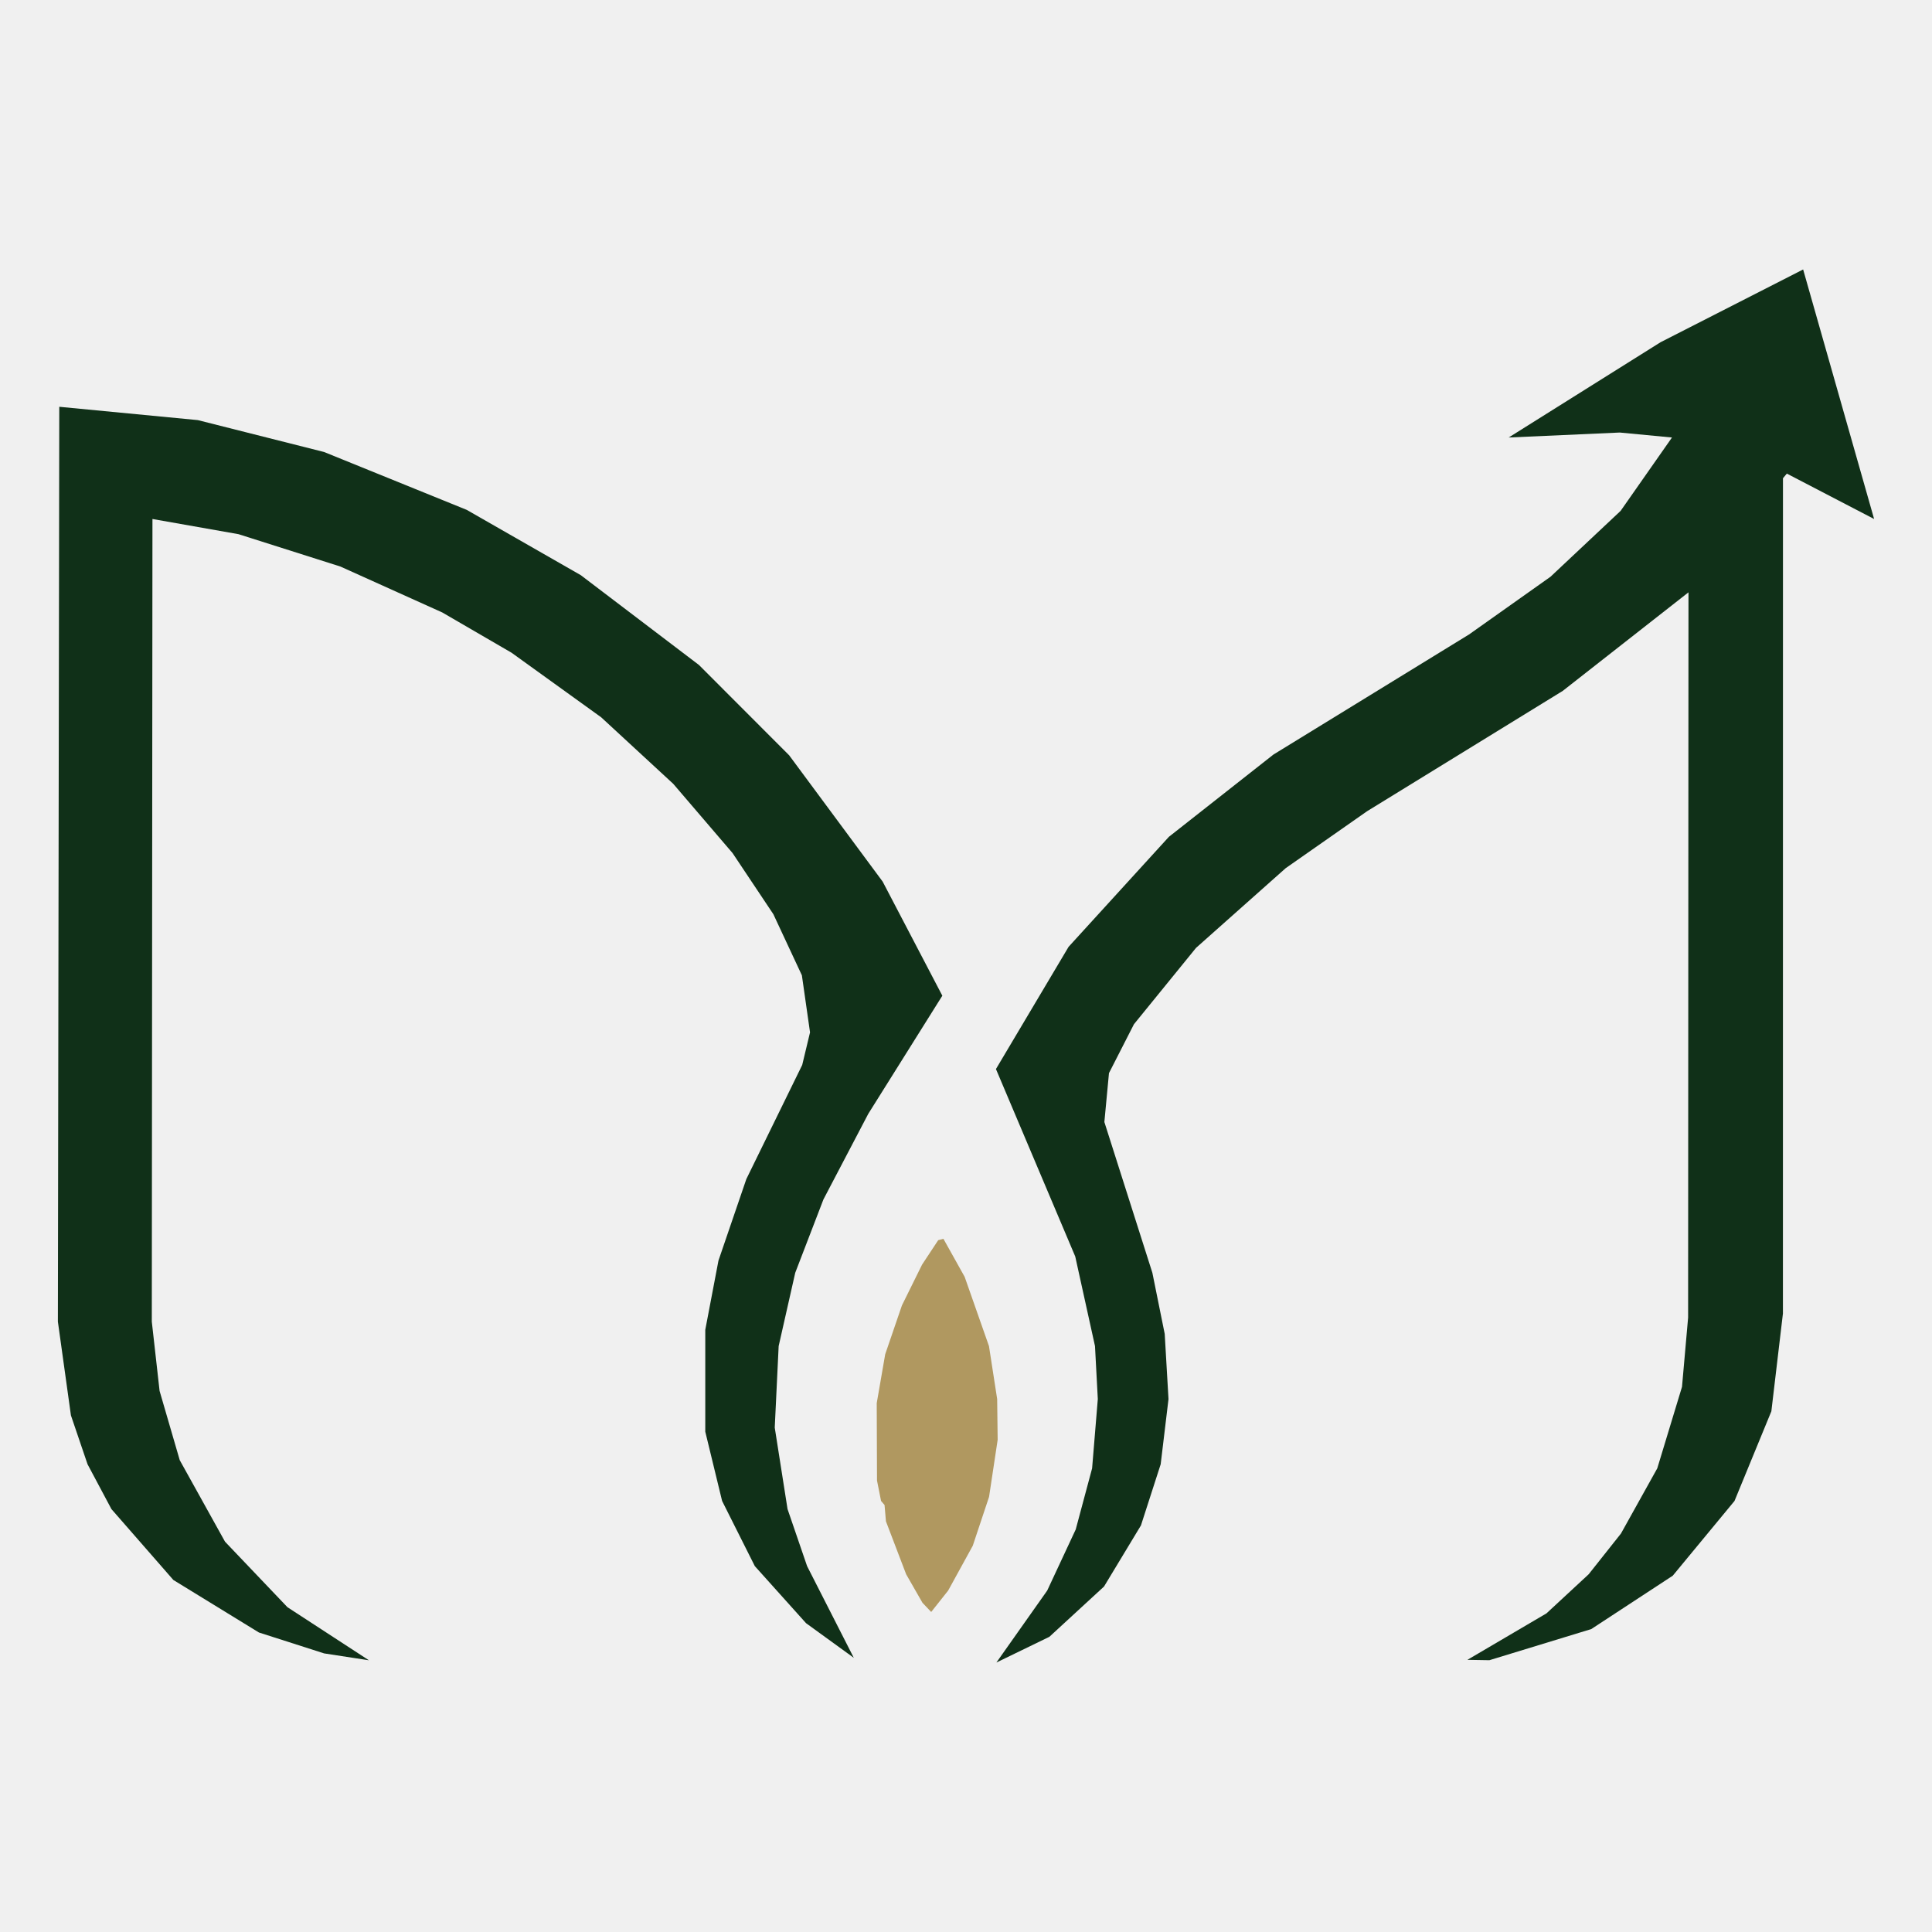
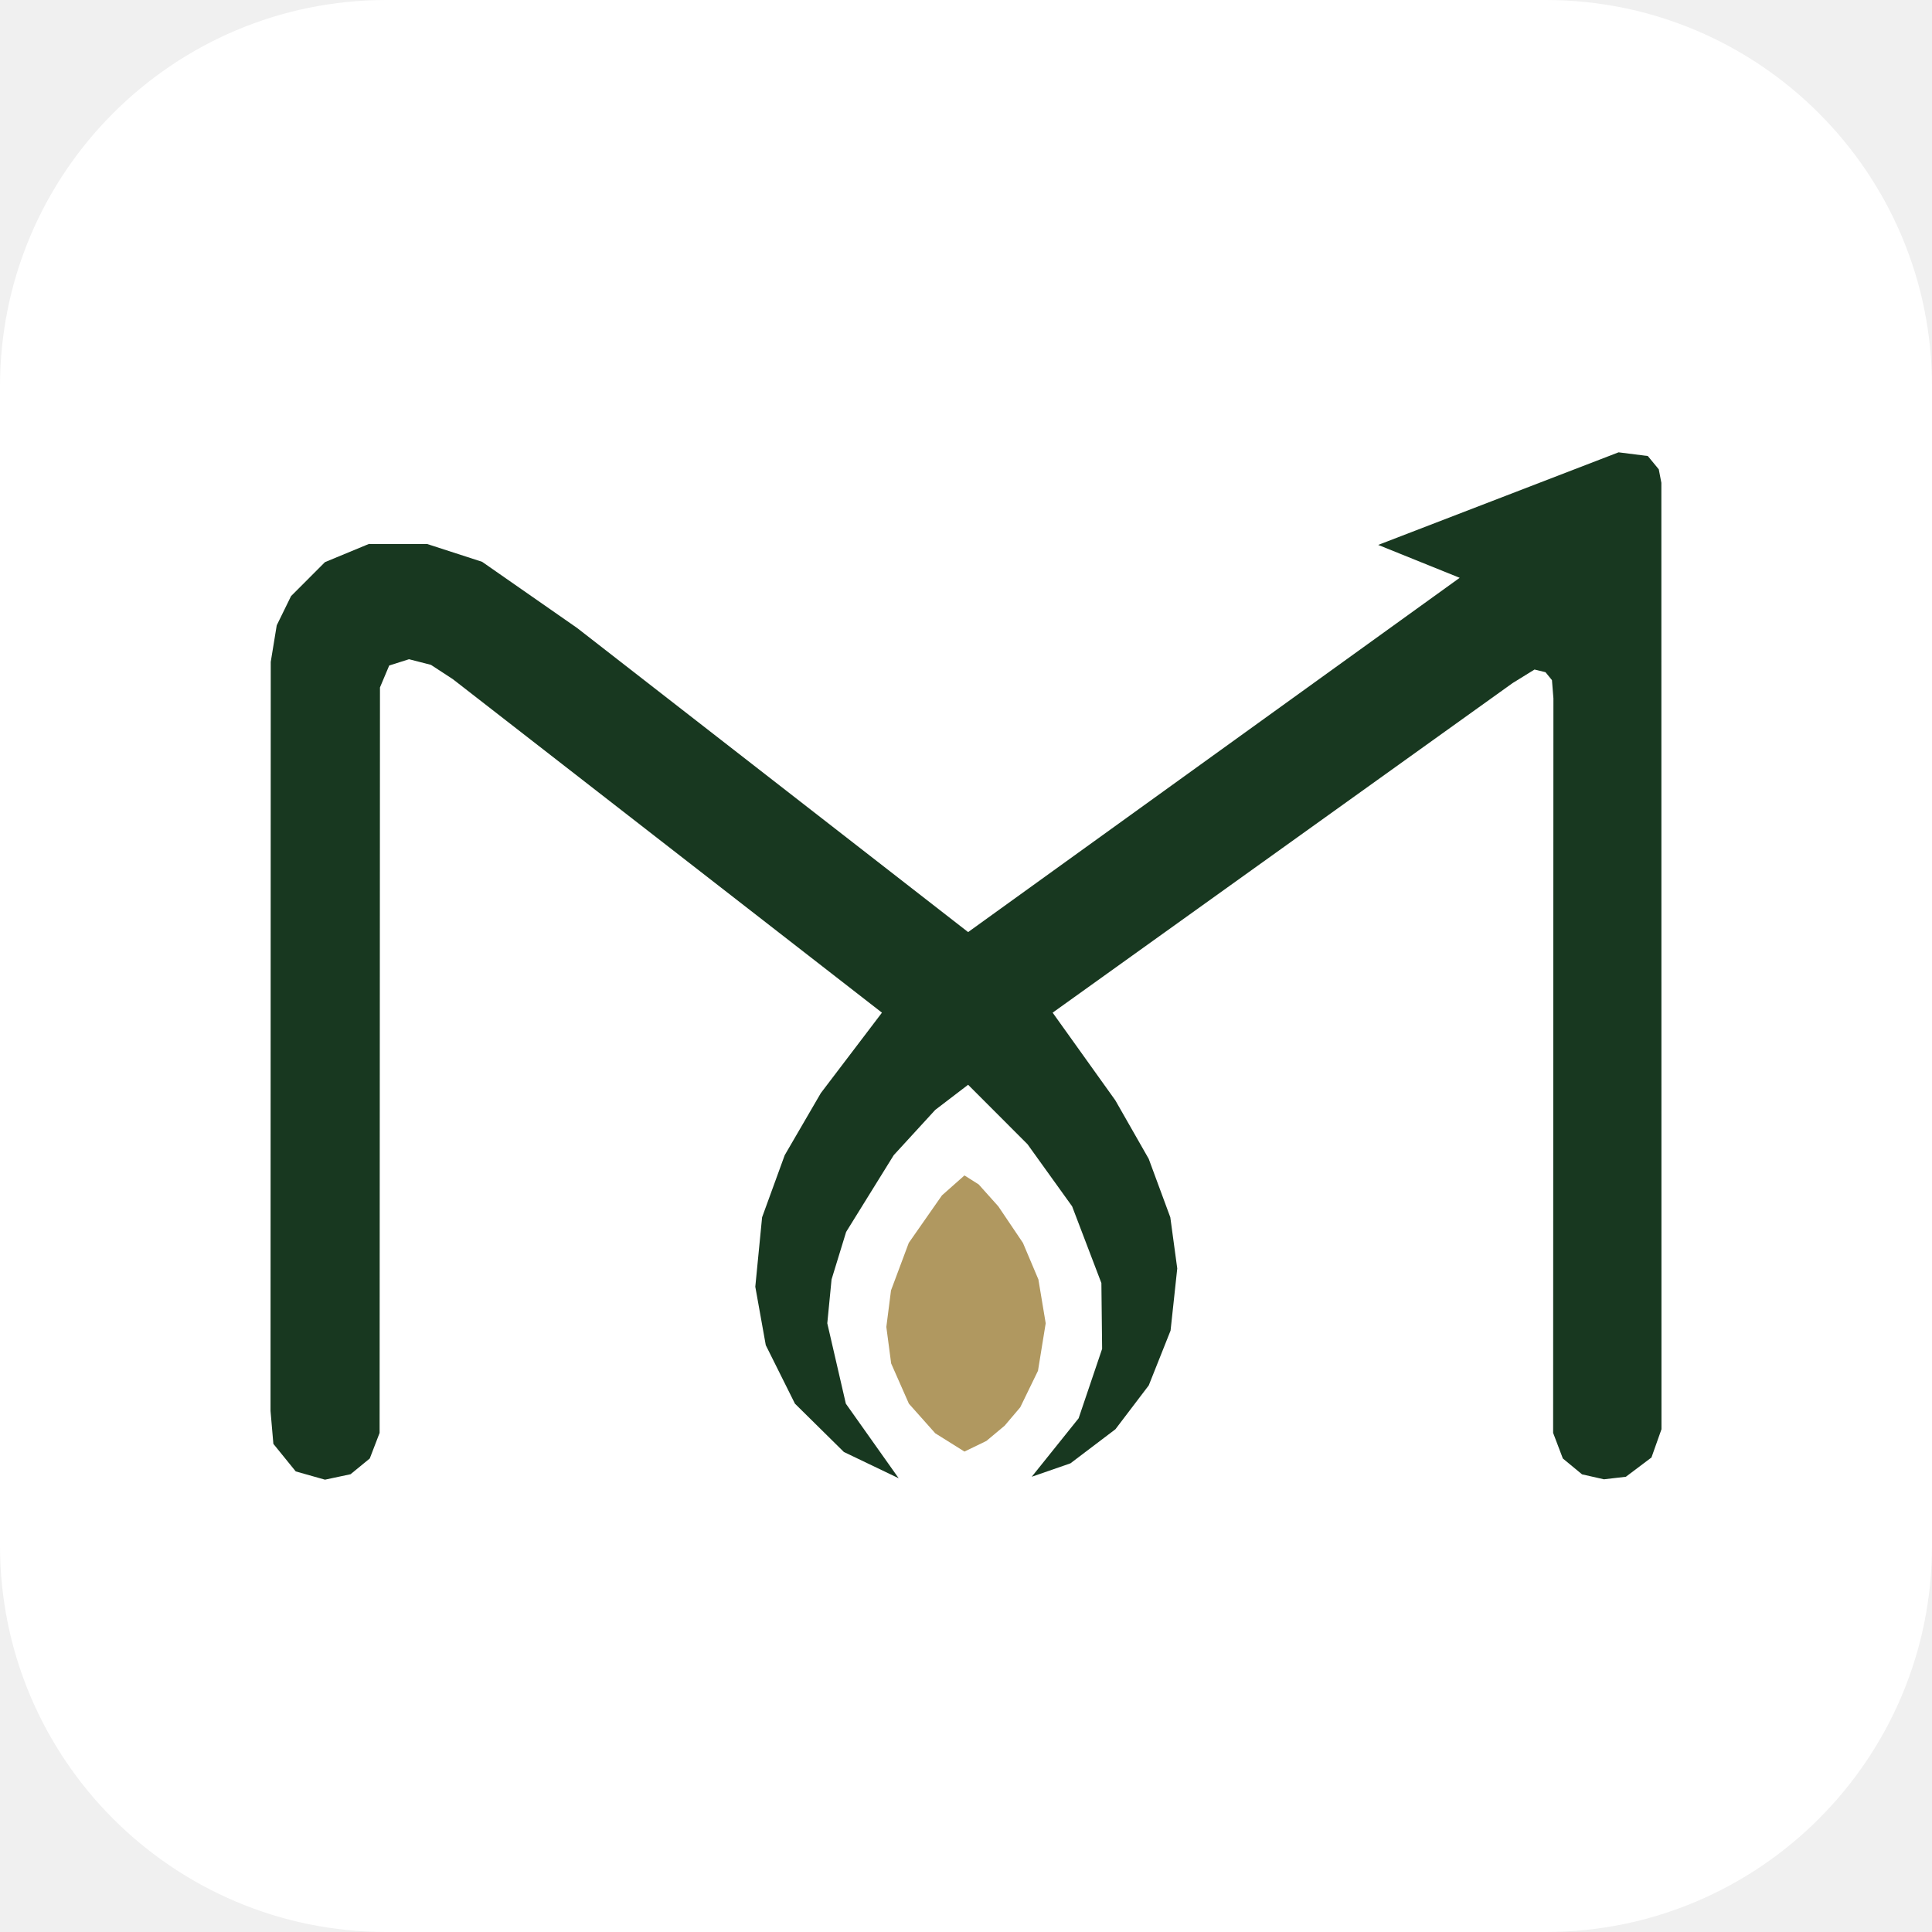
<svg xmlns="http://www.w3.org/2000/svg" width="280" height="280" viewBox="0 0 280 280">
-   <g transform="translate(140 140) scale(0.5905) translate(-140 -140)">
-     <path d="M 268.46 310.38 L 263.06 310.29 L 282.46 298.89 L 292.82 289.29 L 300.75 279.29 L 309.66 263.29 L 315.73 243.29 L 317.23 226.29 L 317.32 48.29 L 286.46 72.48 L 238.46 102.00 L 218.46 115.99 L 196.46 135.55 L 181.22 154.29 L 175.09 166.29 L 173.96 178.29 L 185.74 215.29 L 188.77 230.29 L 189.70 246.29 L 187.78 262.29 L 182.94 277.29 L 173.88 292.29 L 160.46 304.64 L 147.46 310.95 L 159.93 293.29 L 166.93 278.29 L 170.95 263.29 L 172.35 246.29 L 171.66 233.29 L 166.81 211.29 L 147.35 165.29 L 165.18 135.29 L 189.80 108.29 L 215.46 88.10 L 263.46 58.63 L 283.46 44.46 L 300.67 28.29 L 313.27 10.29 L 300.46 9.07 L 273.19 10.29 L 310.46 -13.09 L 345.46 -30.95 L 362.88 30.29 L 341.46 19.15 L 340.51 20.29 L 340.50 225.29 L 337.66 249.29 L 328.62 271.29 L 313.46 289.64 L 293.46 302.74 Z M -6.54 310.40 L -17.54 308.71 L -33.54 303.58 L -54.54 290.69 L -69.74 273.29 L -75.60 262.29 L -79.68 250.29 L -82.88 227.29 L -82.54 2.75 L -48.54 6.02 L -17.54 13.85 L 17.46 28.05 L 45.46 44.08 L 74.46 66.12 L 96.60 88.29 L 119.55 119.29 L 134.19 147.29 L 116.01 176.29 L 105.01 197.29 L 98.09 215.29 L 94.02 233.29 L 93.06 253.29 L 96.20 273.29 L 101.00 287.29 L 112.46 309.79 L 100.74 301.29 L 88.17 287.29 L 80.14 271.29 L 76.01 254.29 L 76.01 229.29 L 79.25 212.29 L 86.09 192.29 L 99.80 164.29 L 101.72 156.29 L 99.72 142.29 L 92.72 127.29 L 82.71 112.29 L 68.15 95.29 L 50.46 78.96 L 28.46 63.11 L 11.46 53.23 L -13.54 41.96 L -38.54 34.02 L -59.67 30.29 L -59.83 227.29 L -57.92 244.29 L -52.97 261.29 L -41.86 281.29 L -26.54 297.37 Z" fill="#103018" fill-rule="evenodd" />
-     <path d="M 131.46 298.54 L 129.32 296.29 L 125.31 289.29 L 120.35 276.29 L 120.01 272.29 L 119.15 271.29 L 118.16 266.29 L 118.09 247.29 L 120.17 235.29 L 124.28 223.29 L 129.22 213.29 L 133.18 207.29 L 134.46 206.96 L 139.67 216.29 L 145.64 233.29 L 147.65 246.29 L 147.77 256.29 L 145.66 270.29 L 141.66 282.29 L 135.62 293.29 Z" fill="#B09860" fill-rule="evenodd" />
+   <rect width="280" height="280" rx="56" ry="56" fill="#FFFFFF" />
+   <g transform="translate(140 140) scale(0.5296) translate(-140 -140)">
+     <path d="M 320.58 279.77 L 314.58 280.47 L 308.58 279.11 L 303.33 274.77 L 300.67 267.77 L 300.75 66.77 L 300.35 61.77 L 298.58 59.60 L 295.58 58.87 L 289.58 62.58 L 163.71 152.77 L 180.87 176.77 L 190.00 192.77 L 195.91 208.77 L 197.81 222.77 L 195.98 239.77 L 190.01 254.77 L 180.89 266.77 L 168.58 276.10 L 157.99 279.77 L 170.82 263.77 L 177.25 244.77 L 177.05 226.77 L 169.04 205.77 L 156.83 188.77 L 140.58 172.50 L 131.58 179.38 L 120.22 191.77 L 107.20 212.77 L 103.21 225.77 L 102.04 237.77 L 107.12 259.77 L 121.58 280.18 L 106.58 272.99 L 93.19 259.77 L 85.21 243.77 L 82.34 227.77 L 84.20 208.77 L 90.39 191.77 L 100.28 174.77 L 117.00 152.77 L -0.42 61.51 L -6.42 57.59 L -12.42 56.05 L -17.84 57.77 L -20.37 63.77 L -20.47 267.77 L -23.16 274.77 L -28.42 279.08 L -35.42 280.57 L -43.42 278.31 L -49.54 270.77 L -50.32 261.77 L -50.26 56.77 L -48.62 46.77 L -44.70 38.77 L -35.42 29.48 L -23.42 24.51 L -7.42 24.53 L 7.58 29.39 L 33.58 47.50 L 140.58 130.72 L 275.10 33.77 L 252.80 24.77 L 318.58 -0.57 L 326.58 0.44 L 329.58 4.08 L 330.29 7.77 L 330.32 266.77 L 327.58 274.50 Z" fill="#183820" fill-rule="evenodd" />
+     <path d="M 139.58 272.88 L 131.58 267.87 L 124.37 259.77 L 119.52 248.77 L 118.20 238.77 L 119.48 228.77 L 124.34 215.77 L 133.42 202.77 L 139.58 197.31 L 143.47 199.77 L 148.84 205.77 L 155.58 215.77 L 159.81 225.77 L 161.81 237.77 L 159.70 250.77 L 154.84 260.77 L 150.58 265.79 L 145.58 269.97 Z" fill="#B09860" fill-rule="evenodd" />
  </g>
</svg>
